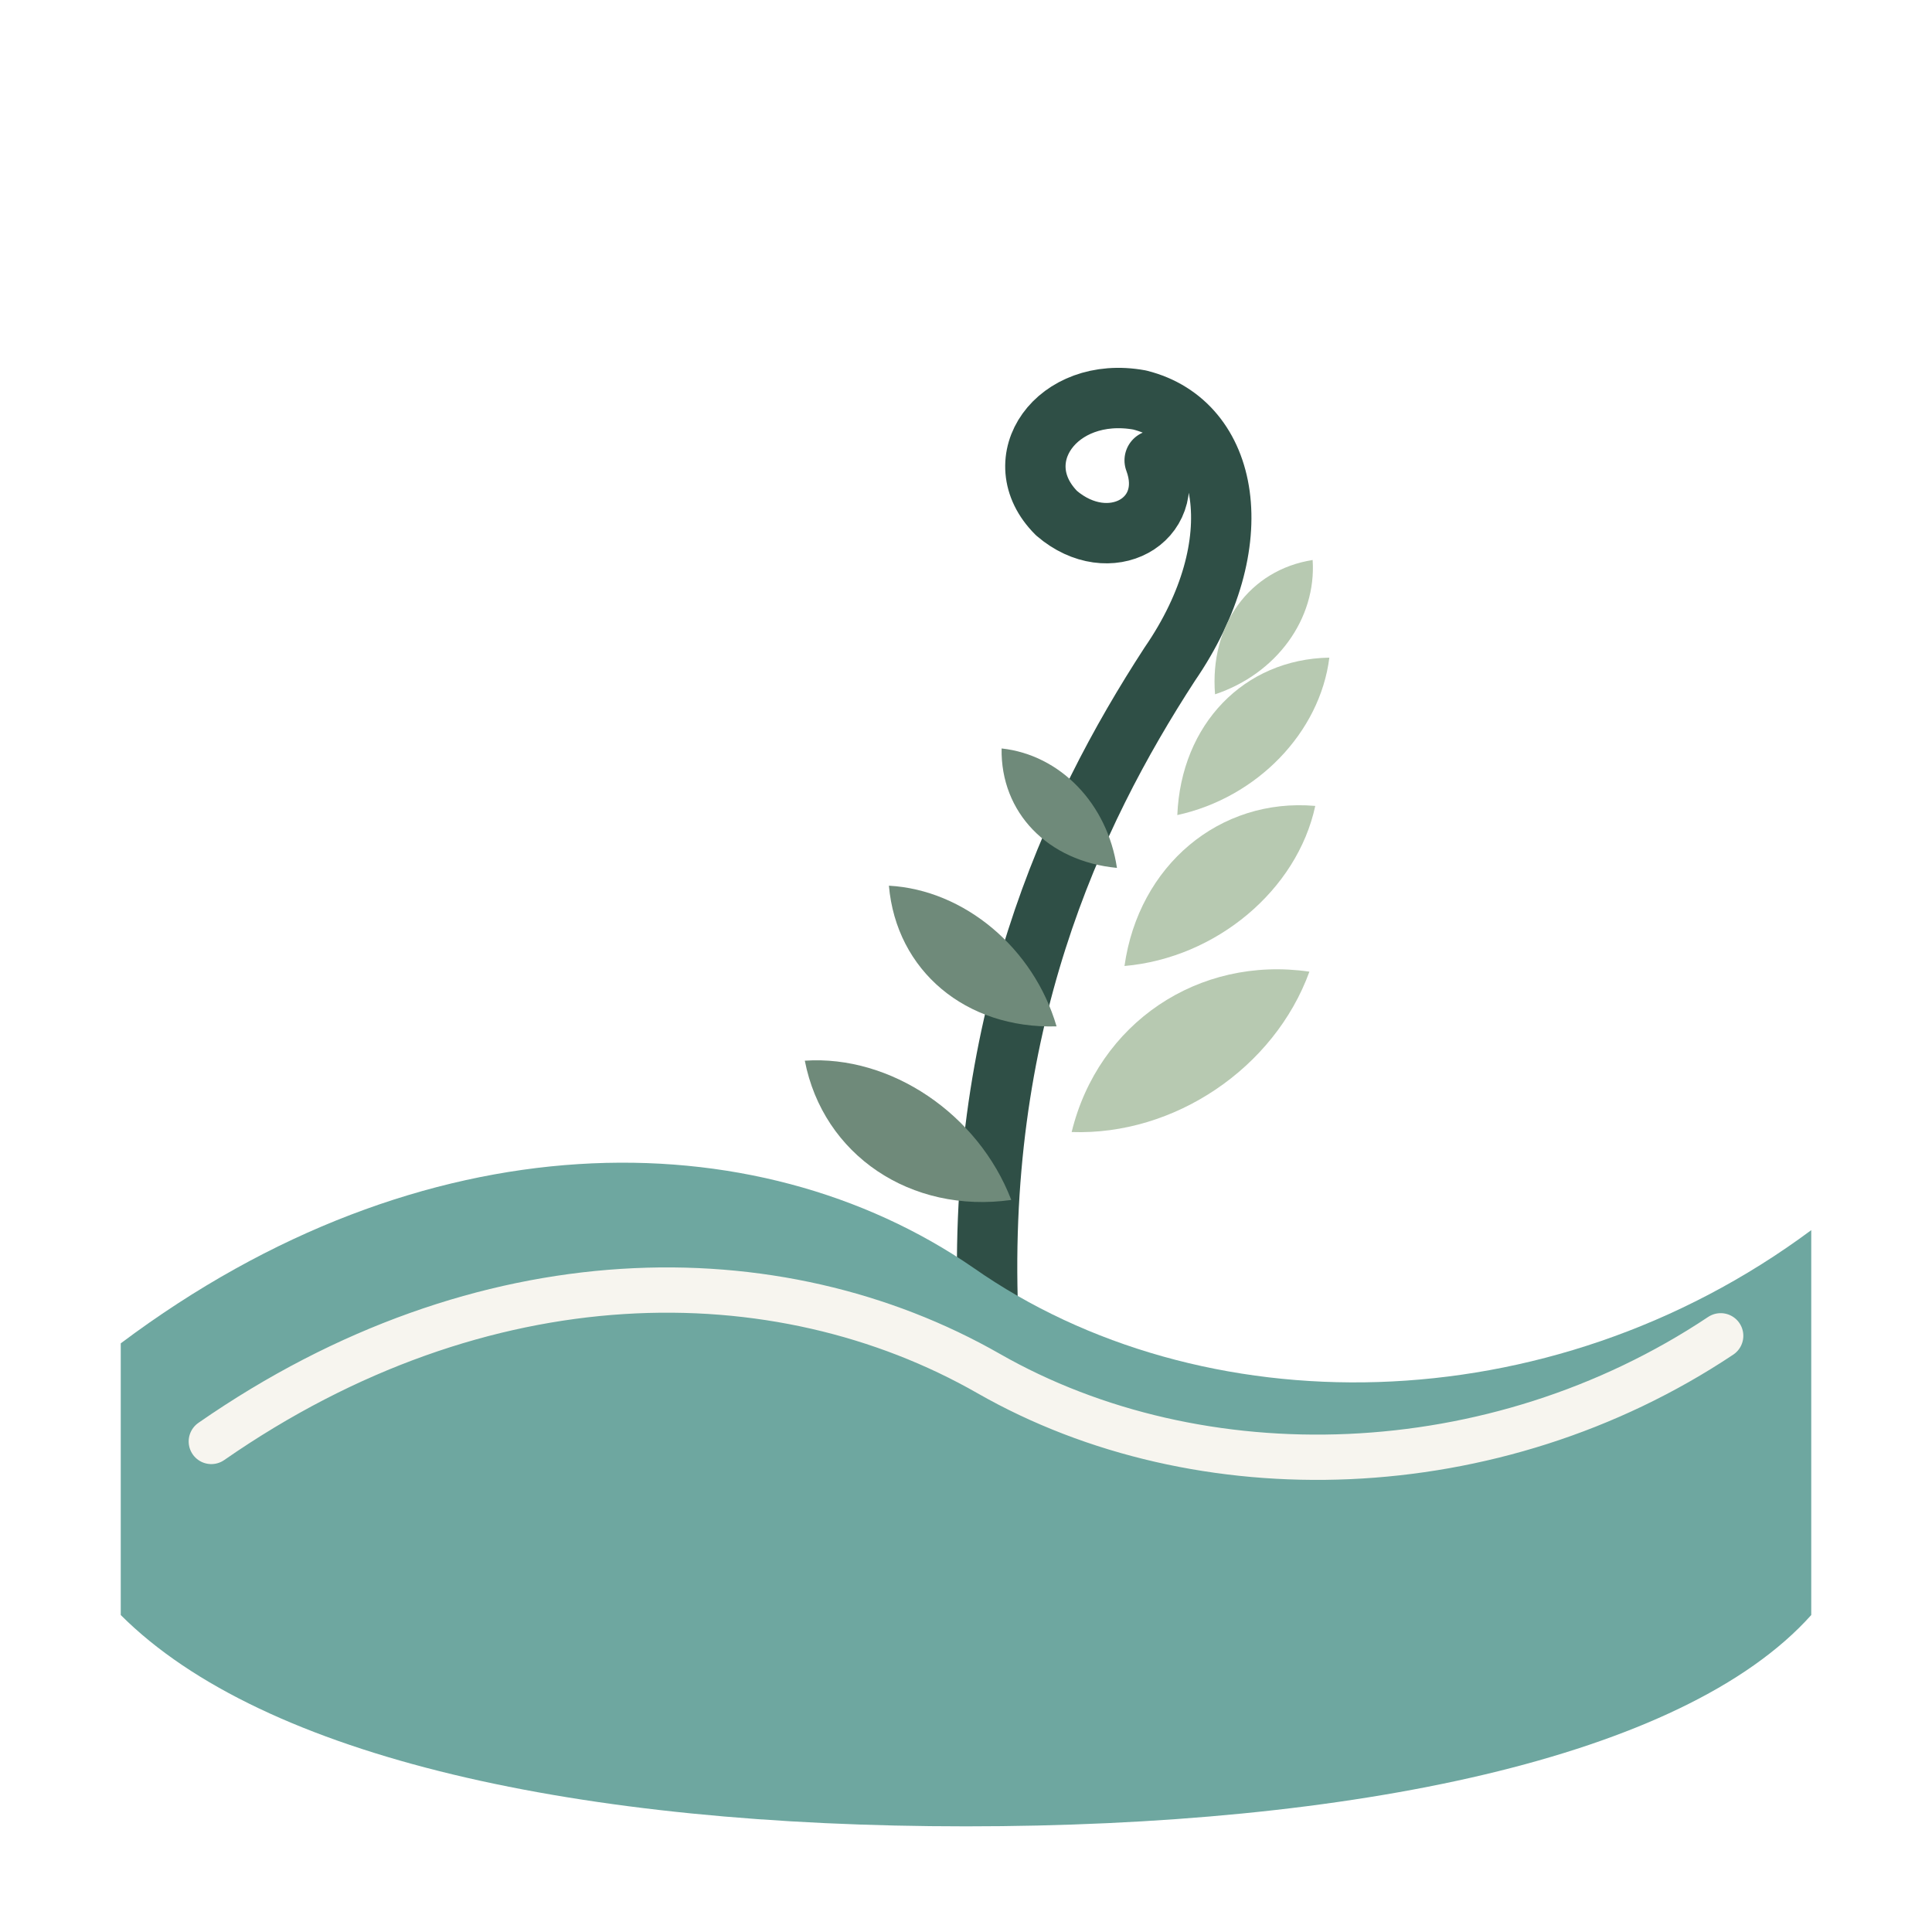
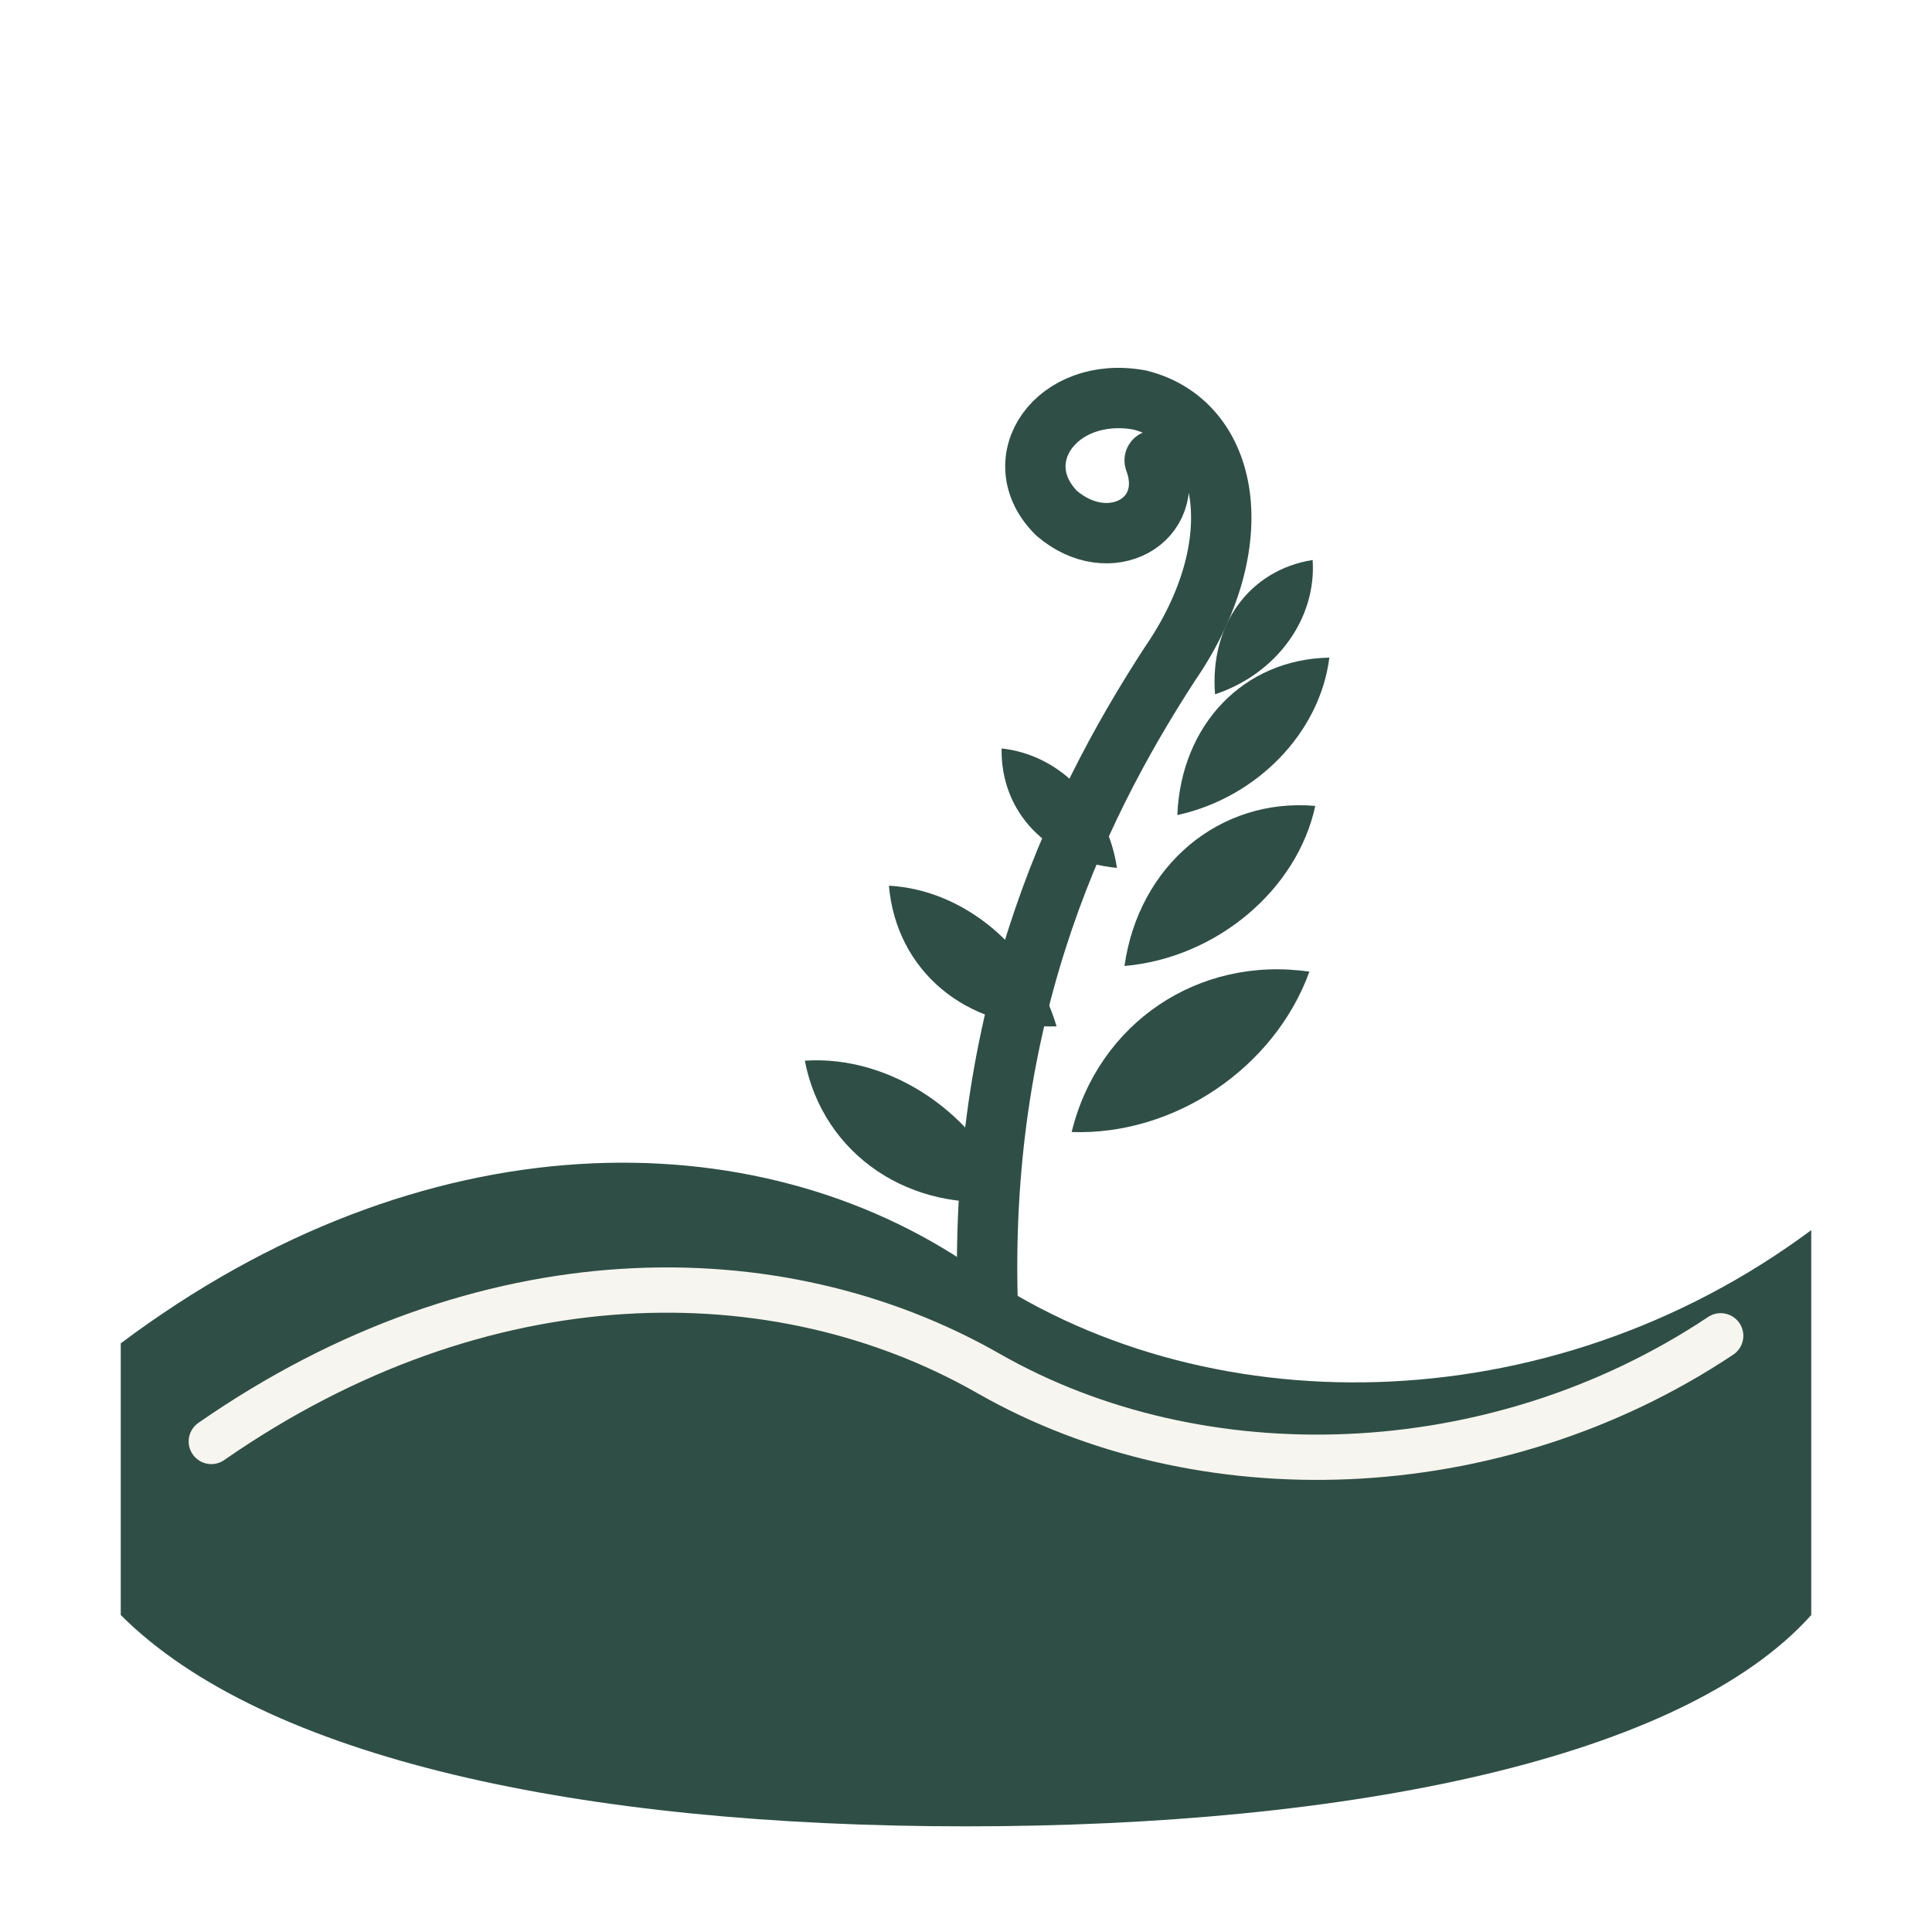
<svg xmlns="http://www.w3.org/2000/svg" viewBox="0 0 512 512" width="512" height="512" role="img" aria-labelledby="title">
  <g fill="none" stroke="#2F4F46" stroke-width="16" stroke-linecap="round" stroke-linejoin="round">
    <path d="M262 352 C258 272 284 216 310 176 C332 144 326 112 302 106 C280 102 266 122 280 136 C294 148 312 138 306 122" />
  </g>
-   <g fill="#B7C9B1">
+   <g fill="#2F4F46">
    <path transform="translate(284 300) rotate(-34)" d="M0 0 C22 -20 54 -20 76 0 C54 16 22 16 0 0 Z" />
    <path transform="translate(298 256) rotate(-40)" d="M0 0 C20 -18 48 -18 66 0 C48 14 20 14 0 0 Z" />
    <path transform="translate(312 216) rotate(-46)" d="M0 0 C18 -16 42 -16 58 0 C42 12 18 12 0 0 Z" />
    <path transform="translate(322 184) rotate(-54)" d="M0 0 C14 -12 32 -12 44 0 C32 10 14 10 0 0 Z" />
  </g>
-   <g fill="#6F8A7A">
+   <g fill="#2F4F46">
    <path transform="translate(268 318) rotate(214)" d="M0 0 C20 -18 48 -18 66 0 C48 14 20 14 0 0 Z" />
    <path transform="translate(280 272) rotate(220)" d="M0 0 C18 -16 42 -16 58 0 C42 12 18 12 0 0 Z" />
    <path transform="translate(296 230) rotate(226)" d="M0 0 C14 -12 32 -12 44 0 C32 10 14 10 0 0 Z" />
  </g>
-   <path fill="#6EA7A0" d="M32 356 C112 296 200 296 258 336 C318 378 410 378 480 326 L480 428 C446 466 358 484 256 484 C154 484 70 466 32 428 Z" />
+   <path fill="#2F4F46" d="M32 356 C112 296 200 296 258 336 C318 378 410 378 480 326 L480 428 C446 466 358 484 256 484 C154 484 70 466 32 428 Z" />
  <path fill="none" stroke="#F7F5EF" stroke-width="12" stroke-linecap="round" d="M56 382 C128 332 206 332 262 364 C318 396 396 394 456 354" />
</svg>
